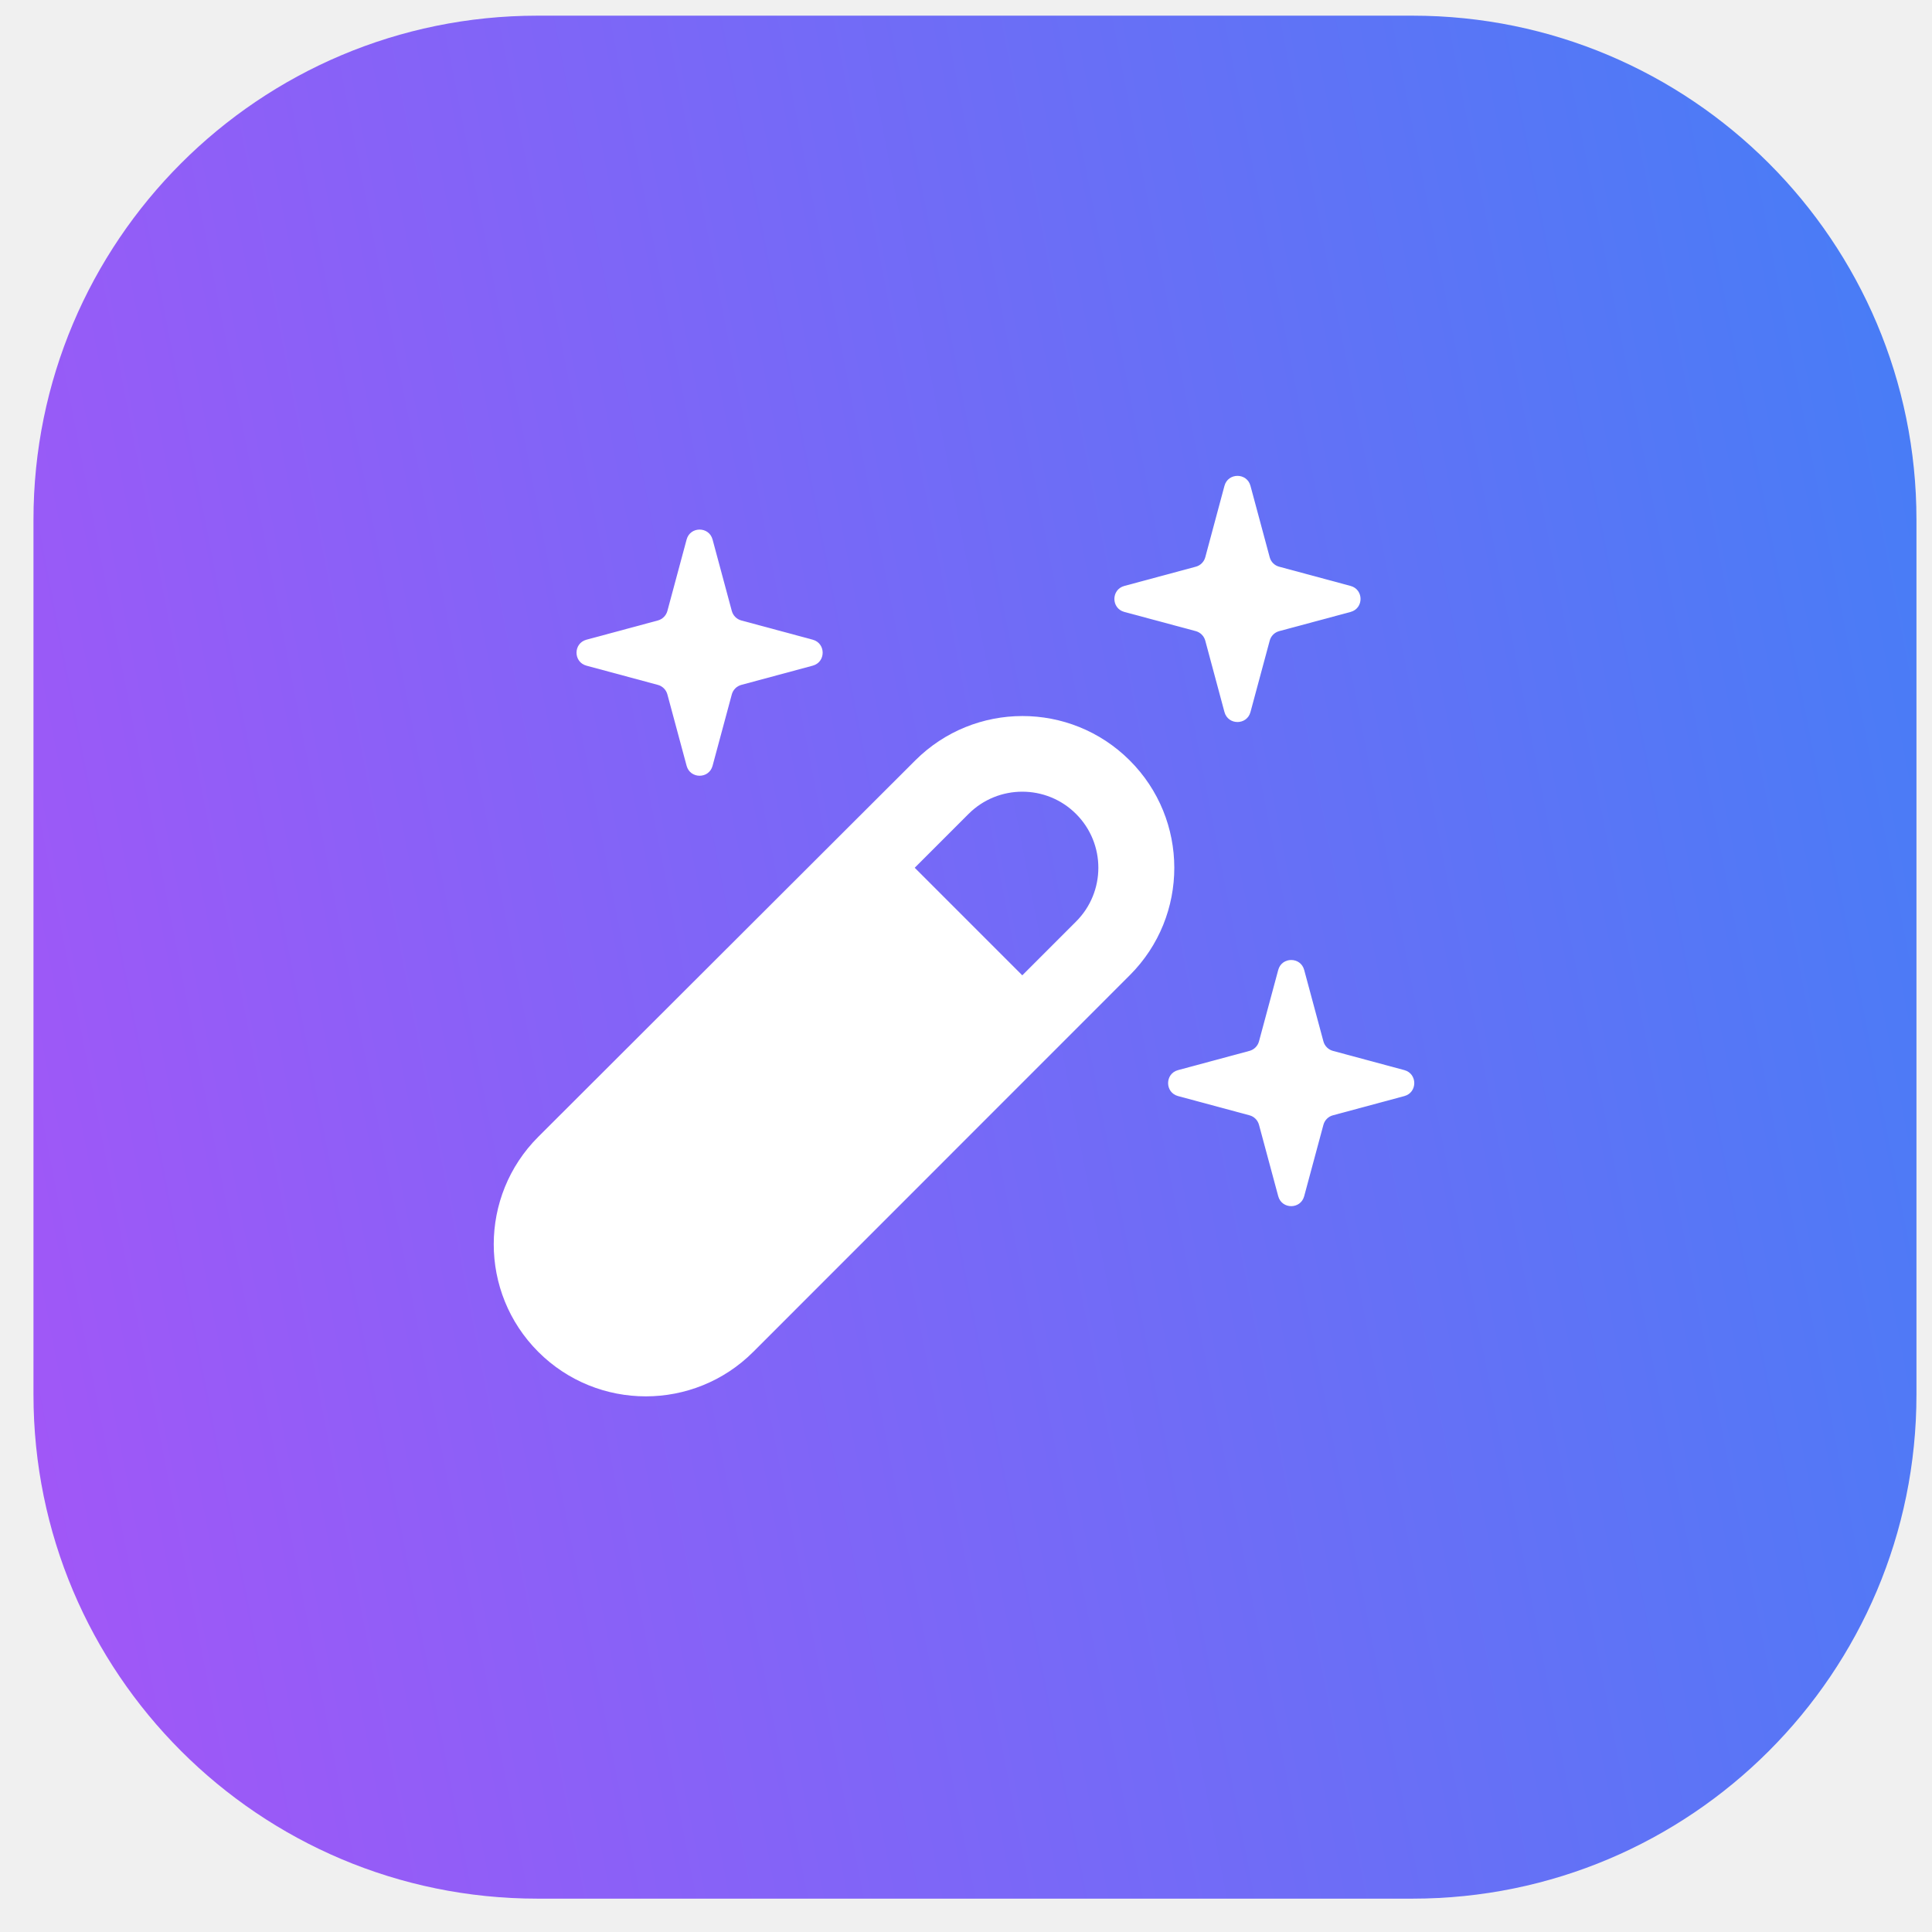
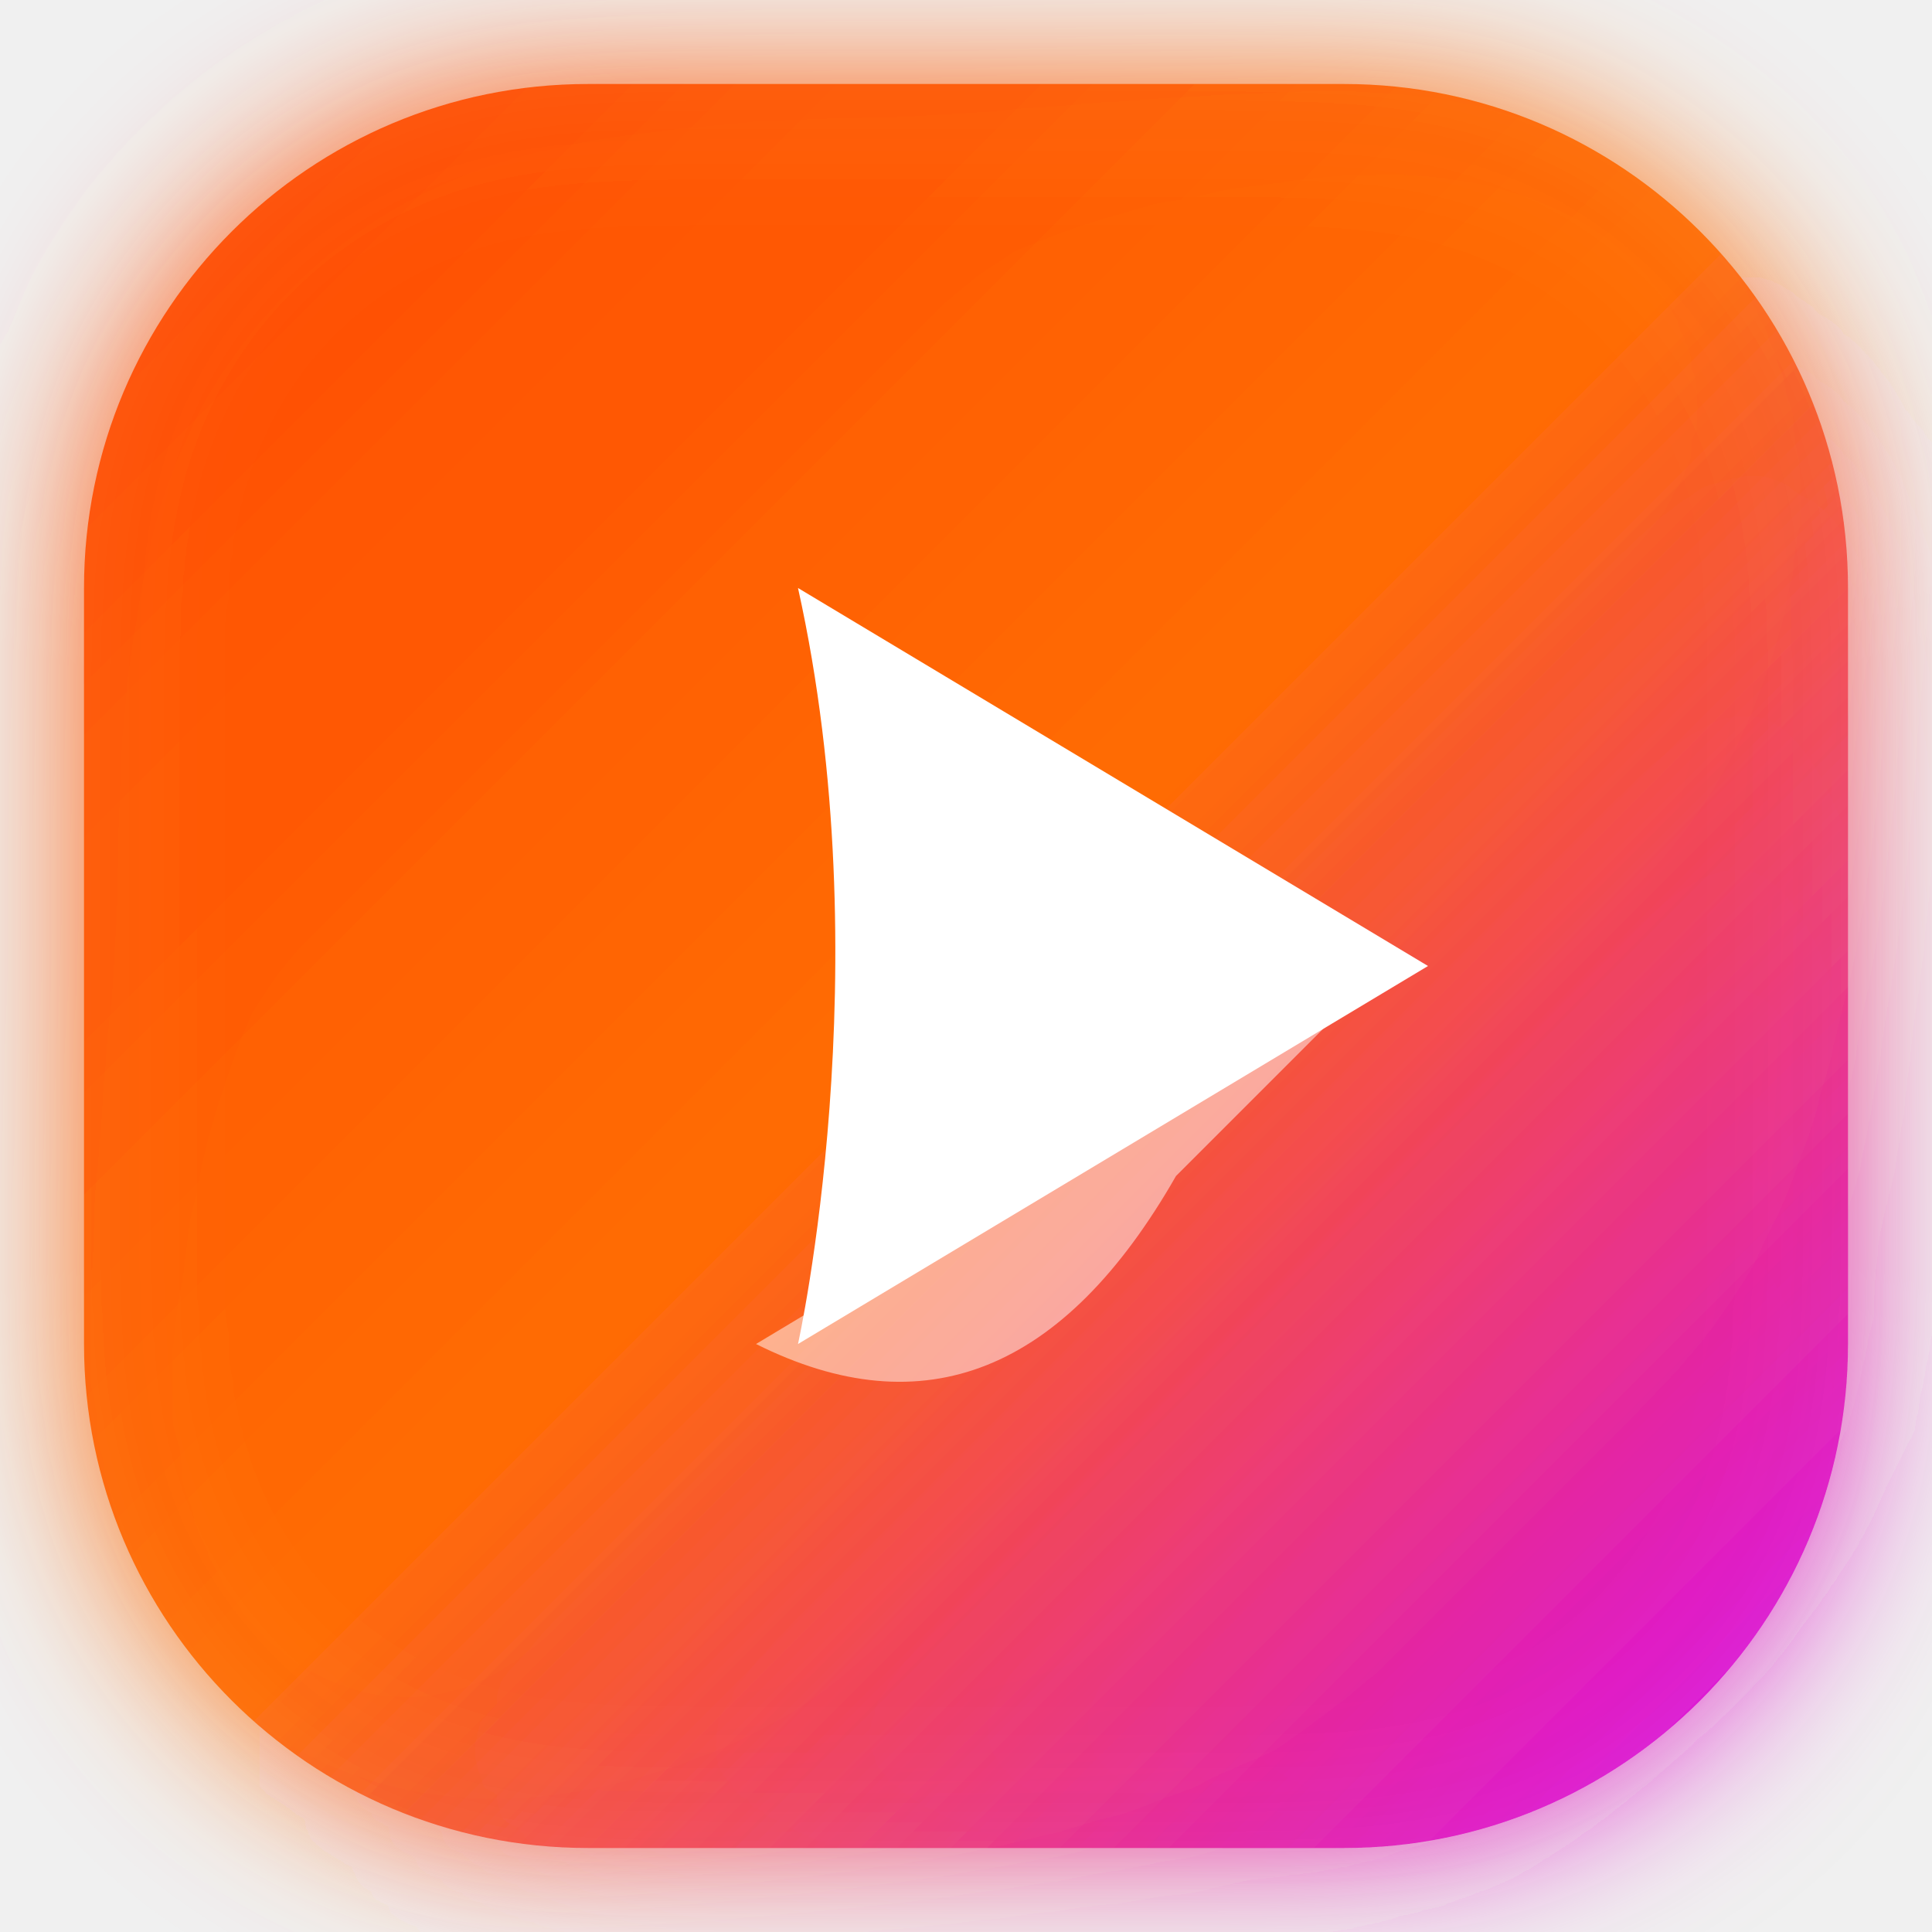
<svg xmlns="http://www.w3.org/2000/svg" width="46" height="46" viewBox="0 0 46 46" fill="none">
-   <rect x="0.797" y="0.373" width="44.833" height="44.833" rx="12" fill="url(#paint0_linear_8908_4950)" />
-   <path fill-rule="evenodd" clip-rule="evenodd" d="M17.936 32.186L26.901 23.218C28.315 21.804 28.312 19.511 26.894 18.101C25.482 16.696 23.201 16.698 21.792 18.105L12.818 27.065C11.402 28.478 11.402 30.772 12.816 32.187C14.23 33.6 16.523 33.6 17.936 32.186ZM21.779 20.661L24.34 23.222L25.621 21.941C26.328 21.234 26.328 20.087 25.621 19.38C24.914 18.673 23.767 18.673 23.06 19.38L21.779 20.661Z" fill="white" />
-   <path d="M16.348 12.846C16.433 12.53 16.881 12.53 16.966 12.846L17.424 14.547C17.454 14.657 17.54 14.743 17.65 14.773L19.351 15.231C19.666 15.316 19.666 15.764 19.351 15.849L17.65 16.307C17.54 16.337 17.454 16.423 17.424 16.533L16.966 18.233C16.881 18.549 16.433 18.549 16.348 18.233L15.89 16.533C15.86 16.423 15.774 16.337 15.664 16.307L13.963 15.849C13.648 15.764 13.648 15.316 13.963 15.231L15.664 14.773C15.774 14.743 15.86 14.657 15.89 14.547L16.348 12.846Z" fill="white" />
-   <path d="M29.154 11.567C29.24 11.251 29.688 11.251 29.773 11.567L30.231 13.268C30.26 13.378 30.346 13.464 30.457 13.493L32.157 13.951C32.473 14.036 32.473 14.485 32.157 14.57L30.457 15.027C30.346 15.057 30.26 15.143 30.231 15.254L29.773 16.954C29.688 17.27 29.24 17.27 29.154 16.954L28.697 15.254C28.667 15.143 28.581 15.057 28.471 15.027L26.77 14.57C26.454 14.485 26.454 14.036 26.77 13.951L28.471 13.493C28.581 13.464 28.667 13.378 28.697 13.268L29.154 11.567Z" fill="white" />
-   <path d="M30.434 23.094C30.519 22.778 30.967 22.778 31.052 23.094L31.51 24.795C31.54 24.905 31.626 24.991 31.736 25.021L33.437 25.479C33.752 25.564 33.752 26.012 33.437 26.097L31.736 26.555C31.626 26.584 31.54 26.671 31.51 26.781L31.052 28.481C30.967 28.797 30.519 28.797 30.434 28.481L29.976 26.781C29.946 26.671 29.86 26.584 29.75 26.555L28.049 26.097C27.733 26.012 27.733 25.564 28.049 25.479L29.75 25.021C29.86 24.991 29.946 24.905 29.976 24.795L30.434 23.094Z" fill="white" />
  <defs>
-     <linearGradient id="paint0_linear_8908_4950" x1="51.607" y1="16.812" x2="-2.192" y2="27.273" gradientUnits="userSpaceOnUse">
-       <stop stop-color="#4080F6" />
-       <stop offset="1" stop-color="#A356F7" />
+     <linearGradient id="mainGradient" x1="0%" y1="0%" x2="100%" y2="100%">
+       <stop offset="0%" stop-color="#FF4500" />
+       <stop offset="50%" stop-color="#FF6B00" />
+       <stop offset="100%" stop-color="#D500F9" />
    </linearGradient>
+     <filter id="glow" x="-20%" y="-20%" width="140%" height="140%">
+       <feGaussianBlur stdDeviation="2" result="blur" />
+       <feComposite in="SourceGraphic" in2="blur" operator="over" />
+     </filter>
  </defs>
+   <rect x="2" y="2" width="42" height="42" rx="12" fill="url(#mainGradient)" filter="url(#glow)" fill-opacity="0.9" />
+   <path d="M18 14 L33 23 L18 32 C18 32 20 23 18 14 Z" fill="white" transform="translate(1,0)" />
+   <path d="M33 23 L18 32 Q 24 35 28 28 L33 23" fill="white" fill-opacity="0.5" />
</svg>
